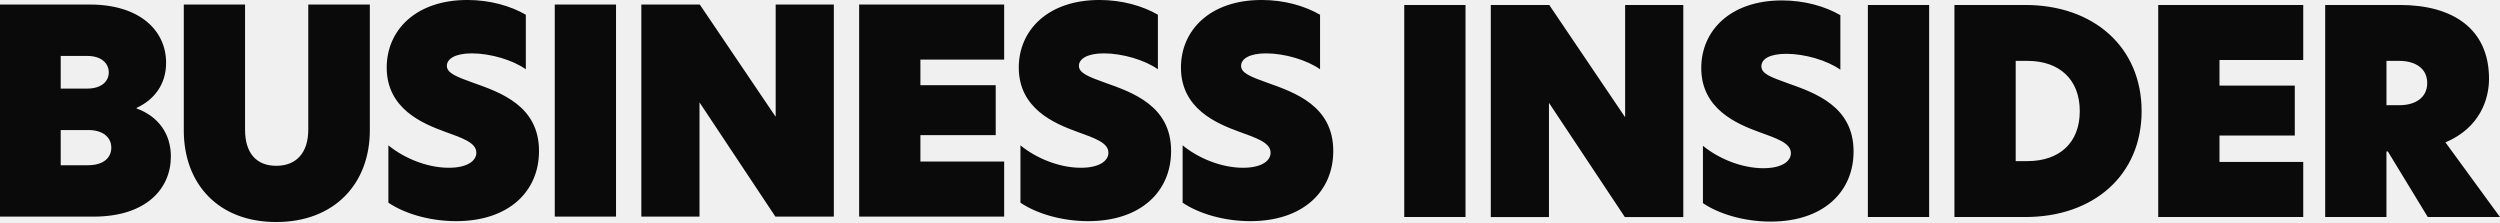
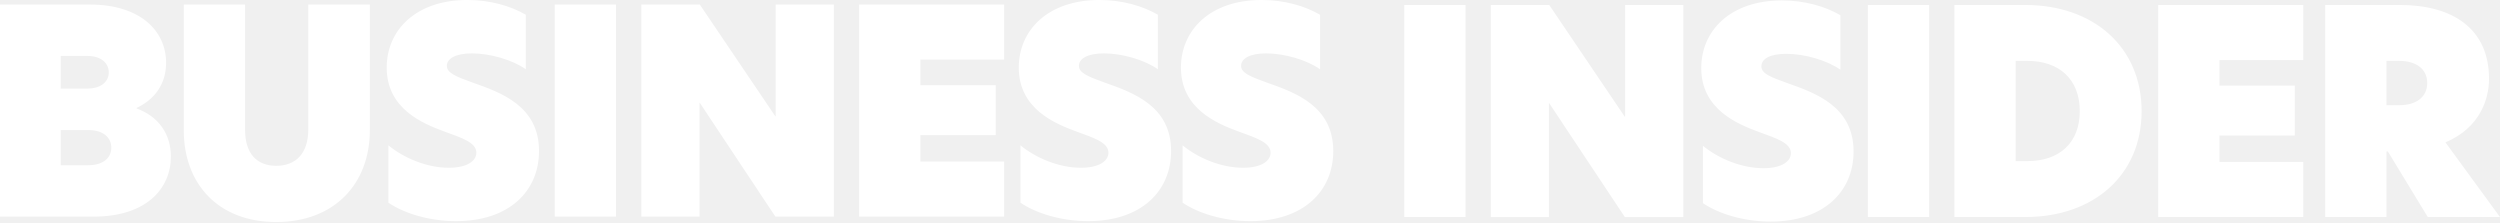
<svg xmlns="http://www.w3.org/2000/svg" width="259" height="23" viewBox="0 0 259 23" fill="none">
-   <g clip-path="url(#clip0_8717_5803)">
-     <path fill-rule="evenodd" clip-rule="evenodd" d="M0 0.471H9.316C14.498 0.471 17.208 3.178 17.208 6.501C17.208 8.795 15.927 10.354 14.151 11.178V11.237C16.422 12.062 17.703 13.884 17.703 16.207C17.703 19.531 15.17 22.442 9.696 22.442H0V0.471ZM9.026 9.177C10.569 9.177 11.269 8.383 11.269 7.5C11.269 6.616 10.571 5.794 9.026 5.794H6.29V9.177H9.026ZM9.113 17.118C10.743 17.118 11.531 16.324 11.531 15.295C11.531 14.266 10.715 13.472 9.144 13.472H6.29V17.12H9.113V17.118ZM19.041 13.501V0.471H25.388V13.441C25.388 15.883 26.581 17.177 28.619 17.177C30.657 17.177 31.938 15.883 31.938 13.413V0.471H38.315V13.501C38.315 19.03 34.647 23.002 28.619 23.002C22.591 23.002 19.039 19.03 19.039 13.501H19.041ZM54.475 1.529V7.176C53.107 6.206 50.777 5.529 48.886 5.529C47.168 5.529 46.294 6.089 46.294 6.823C46.294 7.557 47.254 7.941 48.973 8.558C51.885 9.587 55.843 10.969 55.843 15.646C55.843 19.822 52.728 22.91 47.254 22.91C44.43 22.91 41.839 22.086 40.237 20.999V15.057C41.81 16.351 44.197 17.38 46.497 17.38C48.447 17.38 49.35 16.644 49.35 15.822C49.35 14.764 47.865 14.293 46.089 13.645C43.759 12.792 40.062 11.262 40.062 6.998C40.062 3.145 43.062 -0.002 48.419 -0.002C50.777 -0.002 52.902 0.615 54.475 1.527V1.529ZM57.473 0.471H63.82V22.442H57.473V0.471ZM86.386 22.442H80.33L72.497 10.649H72.469V22.442H66.442V0.471H72.499L80.332 12.06H80.36V0.471H86.386V22.442ZM89.007 0.471H104.031V6.177H95.354V8.824H103.156V14.001H95.354V16.736H104.031V22.442H89.007V0.471ZM119.958 1.529V7.176C118.59 6.206 116.26 5.529 114.368 5.529C112.651 5.529 111.776 6.089 111.776 6.823C111.776 7.557 112.736 7.941 114.455 8.558C117.368 9.587 121.326 10.969 121.326 15.646C121.326 19.822 118.21 22.91 112.736 22.91C109.913 22.91 107.321 22.086 105.719 20.999V15.057C107.292 16.351 109.679 17.38 111.979 17.38C113.93 17.38 114.833 16.644 114.833 15.822C114.833 14.764 113.347 14.293 111.571 13.645C109.241 12.792 105.545 11.262 105.545 6.998C105.545 3.145 108.545 -0.002 113.901 -0.002C116.26 -0.002 118.385 0.615 119.958 1.527V1.529ZM136.758 1.529V7.176C135.39 6.206 133.06 5.529 131.168 5.529C129.451 5.529 128.576 6.089 128.576 6.823C128.576 7.557 129.536 7.941 131.255 8.558C134.168 9.587 138.126 10.969 138.126 15.646C138.126 19.822 135.01 22.91 129.536 22.91C126.713 22.91 124.121 22.086 122.519 20.999V15.057C124.092 16.351 126.479 17.38 128.779 17.38C130.73 17.38 131.633 16.644 131.633 15.822C131.633 14.764 130.147 14.293 128.371 13.645C126.041 12.792 122.345 11.262 122.345 6.998C122.345 3.145 125.345 -0.002 130.701 -0.002C133.06 -0.002 135.185 0.615 136.758 1.527V1.529ZM145.48 22.484H151.827V0.515H145.48V22.486V22.484ZM174.39 0.515H168.363V12.104H168.335L160.502 0.515H154.446V22.486H160.472V10.693H160.5L168.333 22.486H174.39V0.515ZM184.605 0.044C179.247 0.044 176.249 3.191 176.249 7.044C176.249 11.308 179.947 12.838 182.275 13.691C184.051 14.338 185.537 14.808 185.537 15.868C185.537 16.692 184.634 17.426 182.683 17.426C180.384 17.426 177.995 16.397 176.424 15.103V21.045C178.025 22.134 180.617 22.956 183.44 22.956C188.914 22.956 192.03 19.868 192.03 15.692C192.03 11.015 188.07 9.633 185.159 8.604C183.442 7.987 182.48 7.634 182.48 6.869C182.48 6.104 183.353 5.575 185.072 5.575C186.964 5.575 189.294 6.252 190.662 7.222V1.573C189.089 0.661 186.964 0.044 184.605 0.044ZM193.512 22.484H199.859V0.515H193.512V22.486V22.484ZM208.826 16.69H210.05C213.34 16.69 215.465 14.808 215.465 11.513C215.465 8.219 213.34 6.308 210.05 6.308H208.826V16.69ZM221.871 11.513C221.871 18.132 216.921 22.484 209.817 22.484H202.479V0.515H209.817C216.921 0.515 221.871 4.897 221.871 11.515V11.513ZM223.592 22.484H238.616V16.778H229.939V14.043H237.741V8.866H229.939V6.219H238.616V0.515H223.592V22.486V22.484ZM248.606 10.896C250.207 10.896 251.46 10.131 251.46 8.602C251.46 7.072 250.207 6.308 248.577 6.308H247.238V10.896H248.606ZM259 22.484H251.517L247.382 15.69H247.236V22.484H240.889V0.515H248.634C254.08 0.515 257.863 2.957 257.863 8.163C257.863 10.222 256.96 13.221 253.349 14.751L258.998 22.486L259 22.484Z" fill="#0A0A0A" />
+   <g clip-path="url(#clip0_228_880)">
+     <mask id="mask0_228_880" style="mask-type:luminance" maskUnits="userSpaceOnUse" x="0" y="0" width="259" height="23">
+       <path d="M259 0H0V23H259V0Z" fill="white" />
+     </mask>
+     <g mask="url(#mask0_228_880)">
+       <path fill-rule="evenodd" clip-rule="evenodd" d="M0 0.471H9.316C14.498 0.471 17.208 3.178 17.208 6.501C17.208 8.796 15.927 10.354 14.151 11.178V11.237C16.422 12.062 17.703 13.884 17.703 16.207C17.703 19.531 15.17 22.442 9.696 22.442H0V0.471ZM9.026 9.177C10.569 9.177 11.269 8.383 11.269 7.5C11.269 6.616 10.571 5.794 9.026 5.794H6.29V9.177H9.026ZM9.113 17.118C10.743 17.118 11.531 16.324 11.531 15.295C11.531 14.266 10.715 13.472 9.144 13.472H6.29V17.12H9.113V17.118ZM19.041 13.501V0.471H25.388V13.442C25.388 15.883 26.581 17.177 28.619 17.177C30.657 17.177 31.938 15.883 31.938 13.413V0.471H38.315V13.501C38.315 19.031 34.647 23.002 28.619 23.002C22.591 23.002 19.039 19.031 19.039 13.501H19.041ZM54.475 1.529V7.176C53.107 6.206 50.777 5.53 48.886 5.53C47.168 5.53 46.294 6.089 46.294 6.823C46.294 7.557 47.254 7.941 48.973 8.558C51.885 9.587 55.843 10.969 55.843 15.646C55.843 19.822 52.728 22.91 47.254 22.91C44.43 22.91 41.839 22.086 40.237 20.999V15.057C41.81 16.351 44.197 17.38 46.497 17.38C48.447 17.38 49.35 16.644 49.35 15.822C49.35 14.764 47.865 14.293 46.089 13.645C43.759 12.792 40.062 11.262 40.062 6.998C40.062 3.145 43.062 -0.002 48.419 -0.002C50.777 -0.002 52.902 0.615 54.475 1.528V1.529ZM57.473 0.471H63.82V22.442H57.473V0.471ZM86.386 22.442H80.33L72.497 10.649H72.469V22.442H66.442V0.471H72.499L80.332 12.06H80.36V0.471H86.386V22.442ZM89.007 0.471H104.031V6.177H95.354V8.824H103.156V14.001H95.354V16.736H104.031V22.442H89.007V0.471ZM119.958 1.529V7.176C118.59 6.206 116.26 5.53 114.368 5.53C112.651 5.53 111.776 6.089 111.776 6.823C111.776 7.557 112.736 7.941 114.455 8.558C117.368 9.587 121.326 10.969 121.326 15.646C121.326 19.822 118.21 22.91 112.736 22.91C109.913 22.91 107.321 22.086 105.719 20.999V15.057C107.292 16.351 109.679 17.38 111.979 17.38C113.93 17.38 114.833 16.644 114.833 15.822C114.833 14.764 113.347 14.293 111.571 13.645C109.241 12.792 105.545 11.262 105.545 6.998C105.545 3.145 108.545 -0.002 113.901 -0.002C116.26 -0.002 118.385 0.615 119.958 1.528V1.529ZM136.758 1.529V7.176C135.39 6.206 133.06 5.53 131.168 5.53C129.451 5.53 128.576 6.089 128.576 6.823C128.576 7.557 129.536 7.941 131.255 8.558C134.168 9.587 138.126 10.969 138.126 15.646C138.126 19.822 135.01 22.91 129.536 22.91C126.713 22.91 124.121 22.086 122.519 20.999V15.057C124.092 16.351 126.479 17.38 128.779 17.38C130.73 17.38 131.633 16.644 131.633 15.822C131.633 14.764 130.147 14.293 128.371 13.645C126.041 12.792 122.345 11.262 122.345 6.998C122.345 3.145 125.345 -0.002 130.701 -0.002C133.06 -0.002 135.185 0.615 136.758 1.528V1.529ZM145.48 22.484H151.827V0.516H145.48V22.486V22.484ZM174.39 0.516H168.363V12.104H168.335L160.502 0.516H154.446V22.486H160.472V10.693H160.5L168.333 22.486H174.39V0.516ZM184.605 0.044C179.247 0.044 176.249 3.191 176.249 7.044C176.249 11.308 179.947 12.838 182.275 13.691C184.051 14.339 185.537 14.808 185.537 15.868C185.537 16.692 184.634 17.426 182.683 17.426C180.384 17.426 177.995 16.397 176.424 15.103V21.045C178.025 22.134 180.617 22.956 183.44 22.956C188.914 22.956 192.03 19.868 192.03 15.692C192.03 11.015 188.07 9.633 185.159 8.604C183.442 7.987 182.48 7.634 182.48 6.869C182.48 6.105 183.353 5.576 185.072 5.576C186.964 5.576 189.294 6.252 190.662 7.222V1.574C189.089 0.661 186.964 0.044 184.605 0.044ZM193.512 22.484H199.859V0.516H193.512V22.486V22.484ZM208.826 16.69H210.05C213.34 16.69 215.465 14.808 215.465 11.513C215.465 8.219 213.34 6.308 210.05 6.308H208.826V16.69ZM221.871 11.513C221.871 18.132 216.921 22.484 209.817 22.484H202.479V0.516H209.817C216.921 0.516 221.871 4.897 221.871 11.515V11.513ZM223.592 22.484H238.616V16.779H229.939V14.043H237.741V8.866H229.939V6.22H238.616V0.516H223.592V22.486V22.484ZM248.606 10.896C250.207 10.896 251.46 10.132 251.46 8.602C251.46 7.072 250.207 6.308 248.577 6.308H247.238V10.896H248.606ZM259 22.484H251.517L247.382 15.69H247.236V22.484H240.889V0.516H248.634C254.08 0.516 257.863 2.957 257.863 8.163C257.863 10.222 256.96 13.221 253.349 14.751L258.998 22.486L259 22.484Z" fill="white" />
+     </g>
  </g>
  <defs>
-     <clipPath id="clip0_8717_5803">
+     <clipPath id="clip0_228_880">
      <rect width="259" height="23" fill="white" />
    </clipPath>
  </defs>
</svg>
